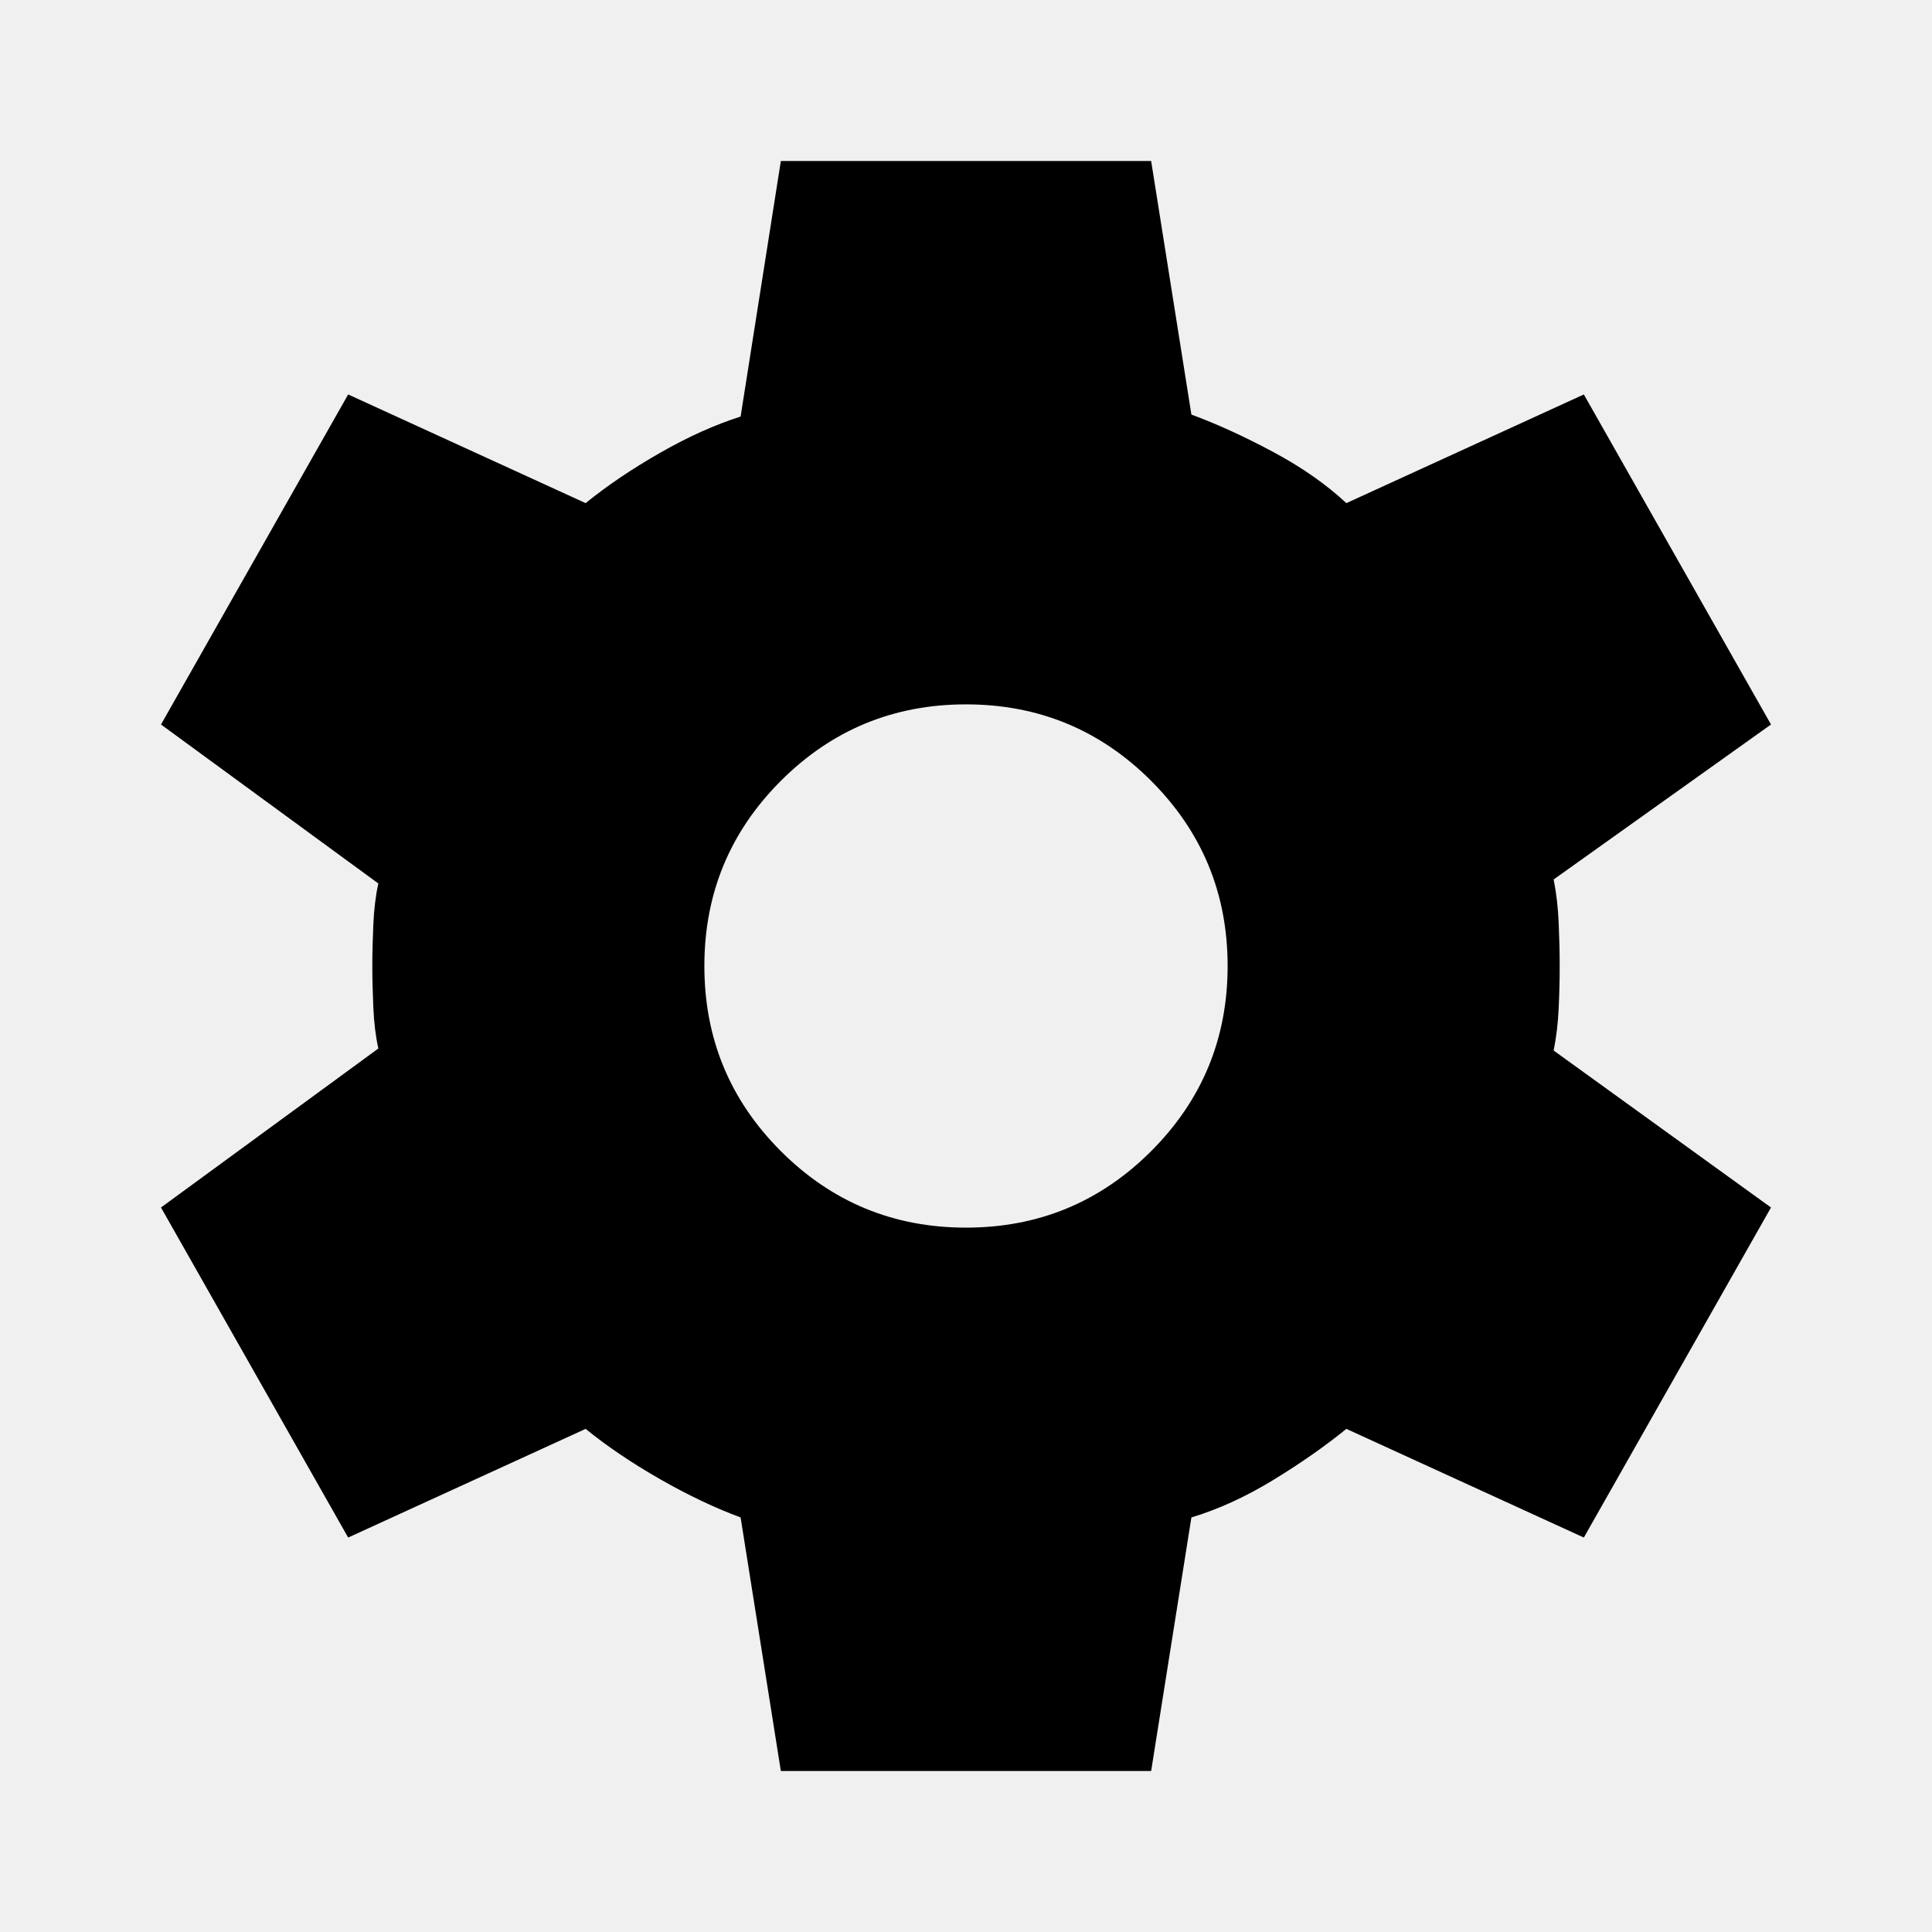
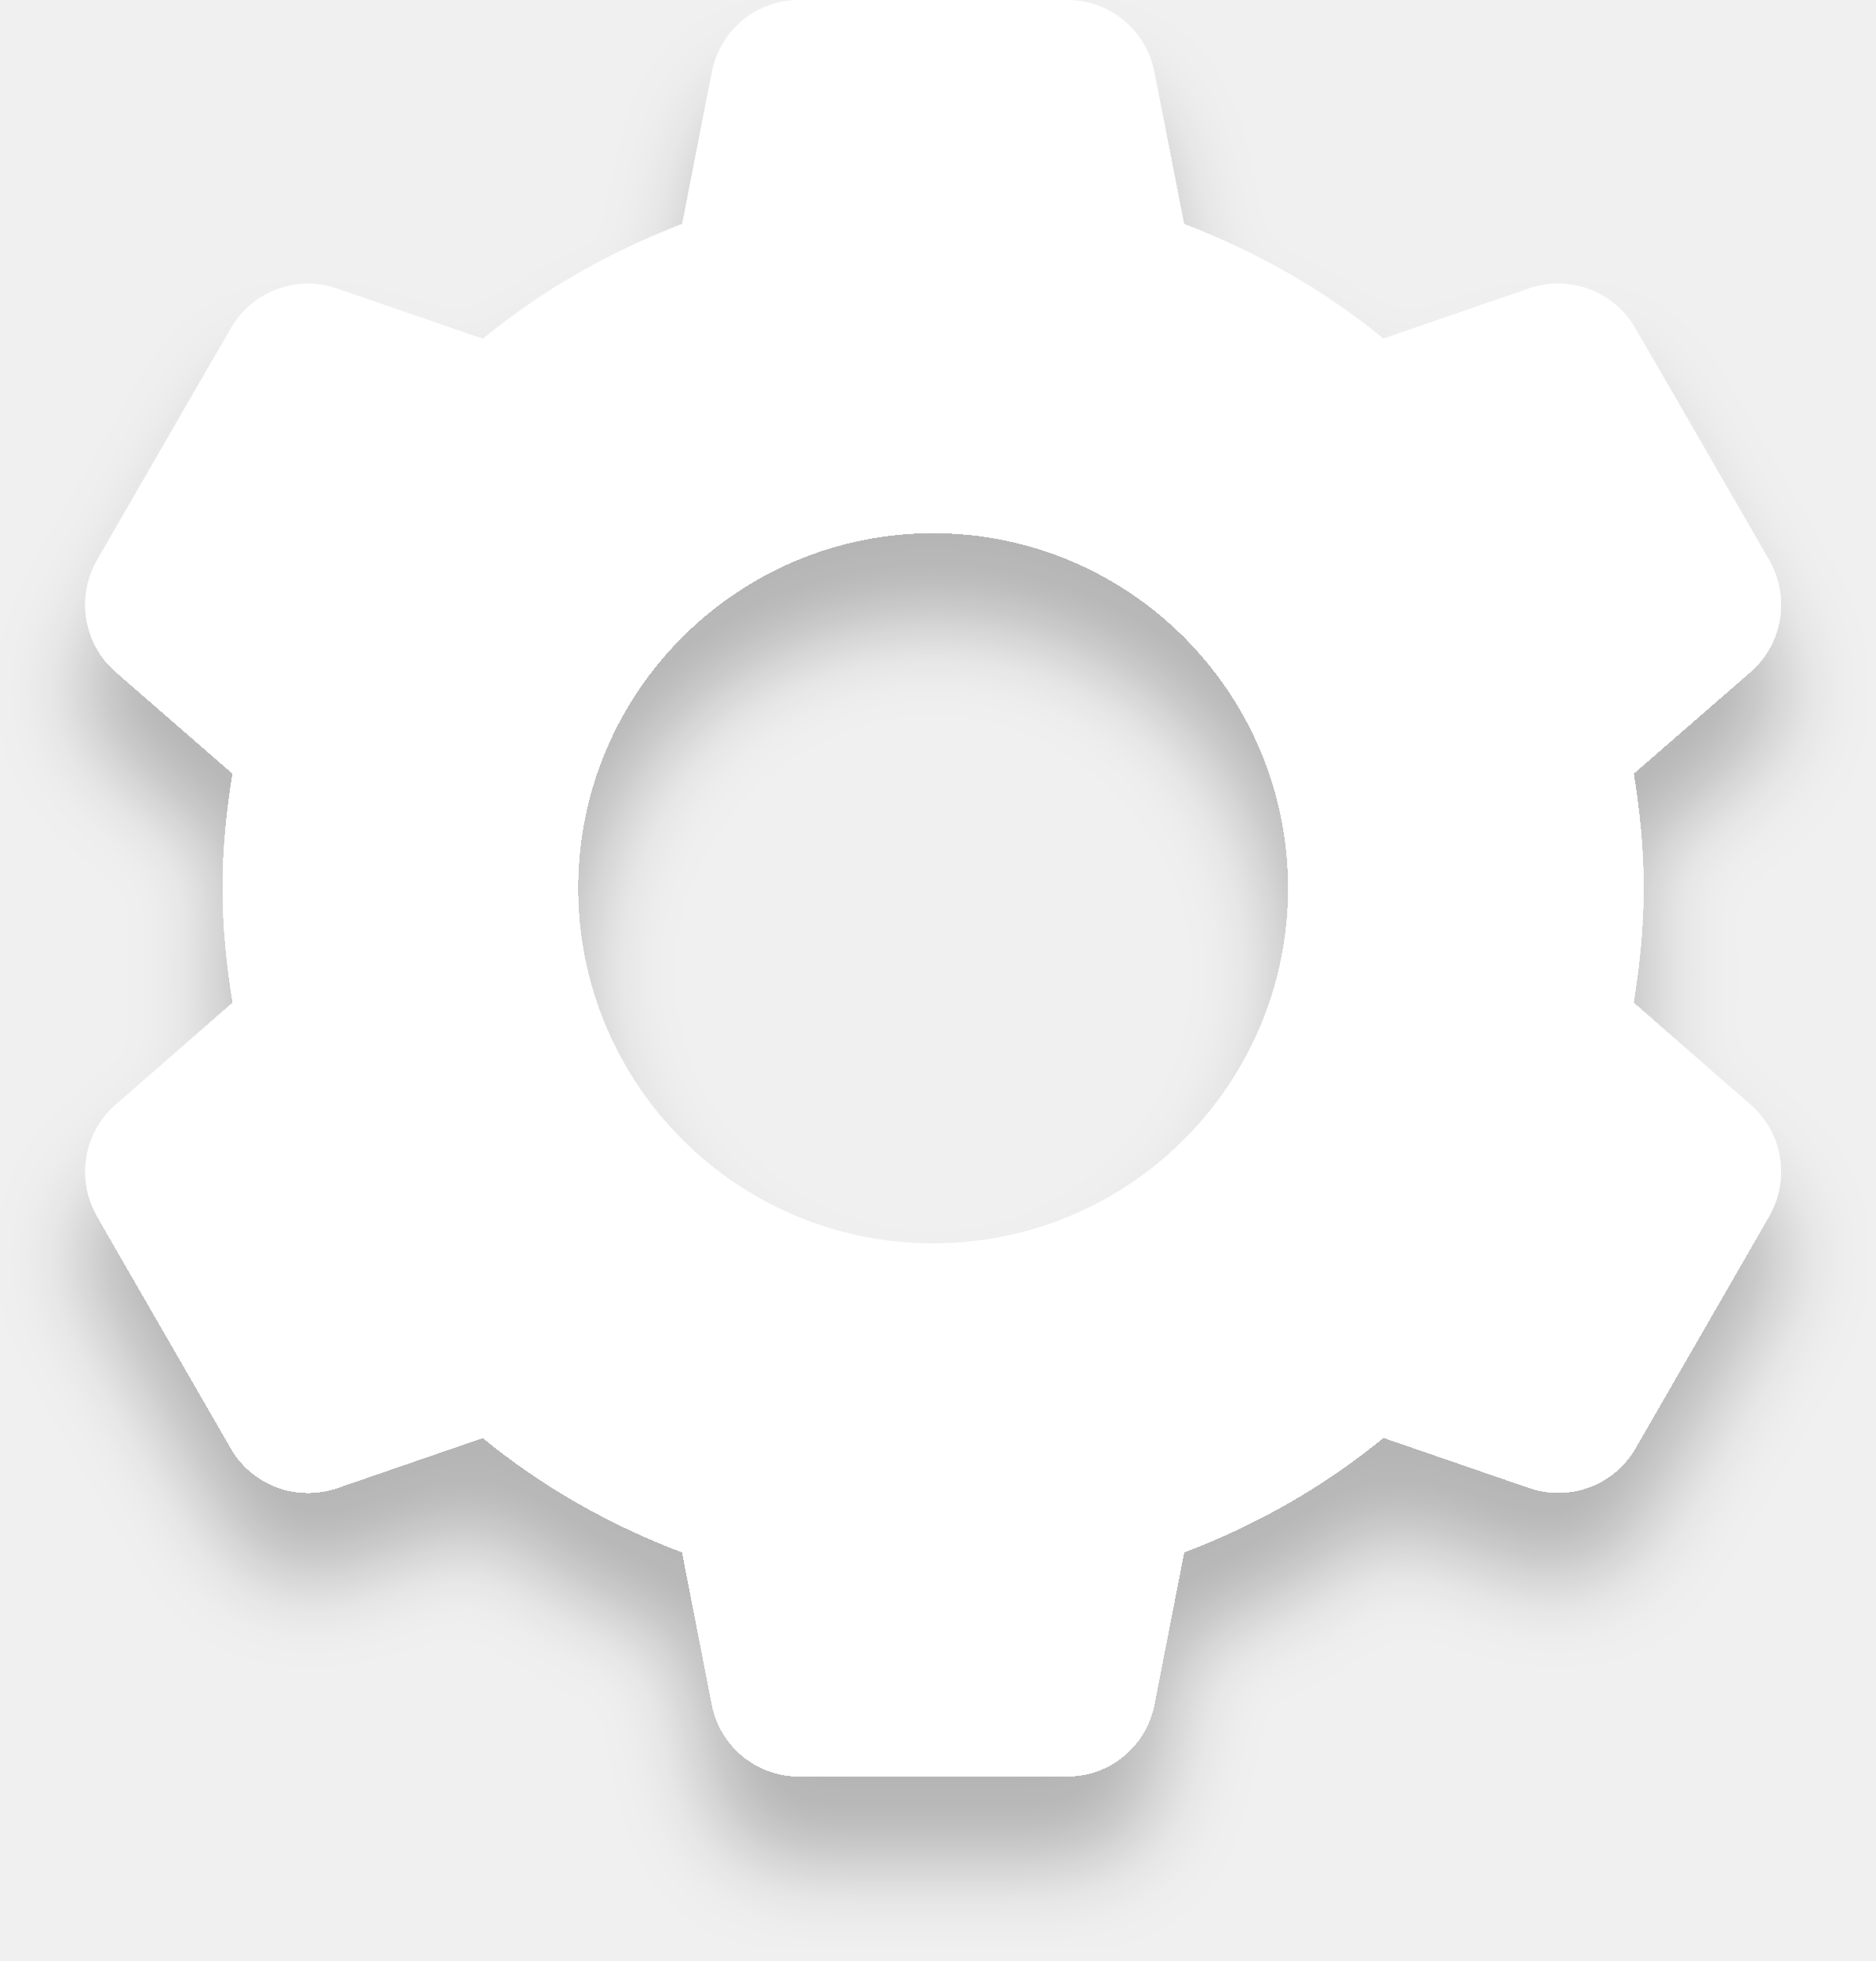
- <svg xmlns="http://www.w3.org/2000/svg" height="48" width="48">
-   <path d="m19.4 44-1-6.3q-.95-.35-2-.95t-1.85-1.25l-5.9 2.7L4 30l5.4-3.95q-.1-.45-.125-1.025Q9.25 24.45 9.25 24q0-.45.025-1.025T9.4 21.95L4 18l4.65-8.2 5.9 2.7q.8-.65 1.85-1.25t2-.9l1-6.35h9.2l1 6.3q.95.35 2.025.925Q32.7 11.8 33.45 12.5l5.9-2.7L44 18l-5.4 3.85q.1.5.125 1.075.025.575.025 1.075t-.025 1.05q-.025.55-.125 1.05L44 30l-4.65 8.2-5.9-2.7q-.8.65-1.825 1.275-1.025.625-2.025.925l-1 6.3ZM24 30.5q2.7 0 4.6-1.9 1.9-1.9 1.9-4.6 0-2.7-1.9-4.6-1.9-1.9-4.6-1.9-2.7 0-4.6 1.9-1.9 1.9-1.9 4.6 0 2.7 1.9 4.6 1.9 1.9 4.6 1.9Z" />
+ <svg xmlns="http://www.w3.org/2000/svg" width="88" height="92" viewBox="0 0 88 92" fill="none">
+   <g filter="url(#filter0_d_11_45)">
+     <path d="M37.493 0C35.498 0 33.791 1.411 33.408 3.369L32.016 10.514C28.597 11.807 25.434 13.614 22.658 15.894L15.806 13.534C13.918 12.883 11.841 13.664 10.841 15.389L4.559 26.278C3.563 28.007 3.925 30.202 5.43 31.51L10.923 36.287C10.637 38.043 10.451 39.83 10.451 41.667C10.451 43.503 10.637 45.29 10.923 47.046L5.43 51.823C3.925 53.131 3.563 55.327 4.559 57.056L10.841 67.944C11.837 69.674 13.918 70.454 15.806 69.808L22.658 67.448C25.433 69.726 28.598 71.526 32.016 72.819L33.408 79.964C33.791 81.922 35.498 83.333 37.493 83.333H50.075C52.071 83.333 53.777 81.922 54.16 79.964L55.552 72.819C58.971 71.526 62.134 69.719 64.91 67.44L71.763 69.8C73.65 70.45 75.727 69.674 76.727 67.944L83.009 57.047C84.005 55.318 83.643 53.131 82.138 51.823L76.645 47.046C76.931 45.29 77.117 43.503 77.117 41.667C77.117 39.83 76.931 38.043 76.645 36.287L82.138 31.51C83.643 30.202 84.005 28.007 83.009 26.278L76.727 15.389C75.731 13.66 73.65 12.88 71.763 13.525L64.91 15.885C62.135 13.607 58.97 11.807 55.552 10.514L54.16 3.369C53.777 1.411 52.071 0 50.075 0H37.493ZM43.784 25C52.988 25 60.451 32.462 60.451 41.667C60.451 50.871 52.988 58.333 43.784 58.333C34.58 58.333 27.117 50.871 27.117 41.667C27.117 32.462 34.58 25 43.784 25Z" fill="white" />
+   </g>
+   <defs>
+     <filter id="filter0_d_11_45" x="0" y="0" width="87.568" height="91.333" filterUnits="userSpaceOnUse" color-interpolation-filters="sRGB">
+       <feFlood flood-opacity="0" result="BackgroundImageFix" />
+       <feColorMatrix in="SourceAlpha" type="matrix" values="0 0 0 0 0 0 0 0 0 0 0 0 0 0 0 0 0 0 127 0" result="hardAlpha" />
+       <feOffset dy="4" />
+       <feGaussianBlur stdDeviation="2" />
+       <feComposite in2="hardAlpha" operator="out" />
+       <feColorMatrix type="matrix" values="0 0 0 0 0 0 0 0 0 0 0 0 0 0 0 0 0 0 0.25 0" />
+       <feBlend mode="normal" in2="BackgroundImageFix" result="effect1_dropShadow_11_45" />
+       <feBlend mode="normal" in="SourceGraphic" in2="effect1_dropShadow_11_45" result="shape" />
+     </filter>
+   </defs>
</svg>
